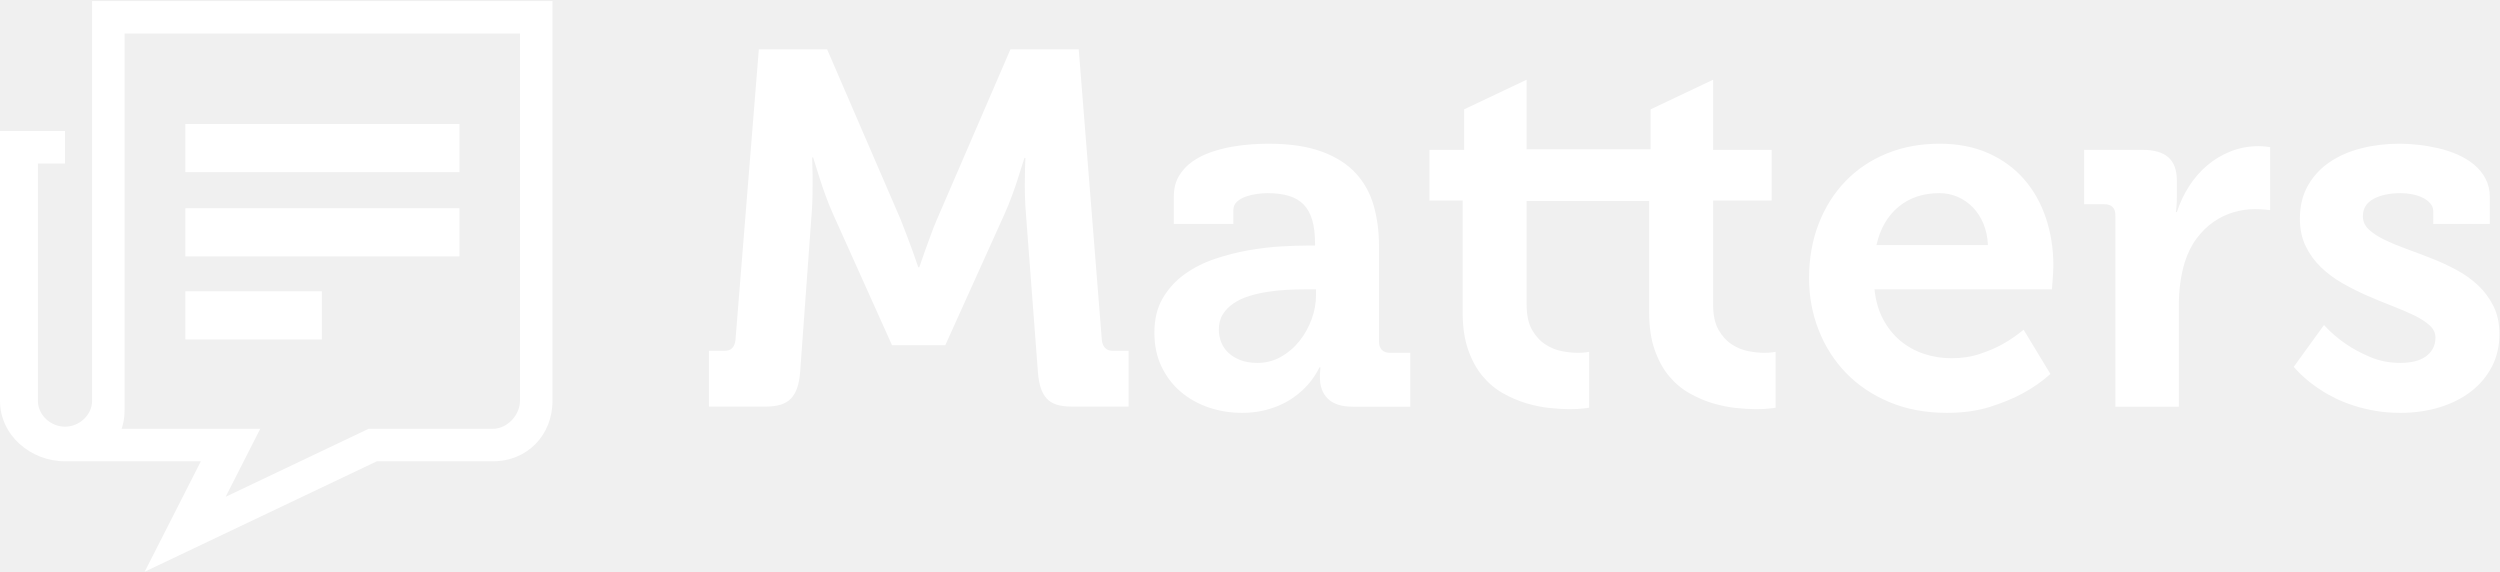
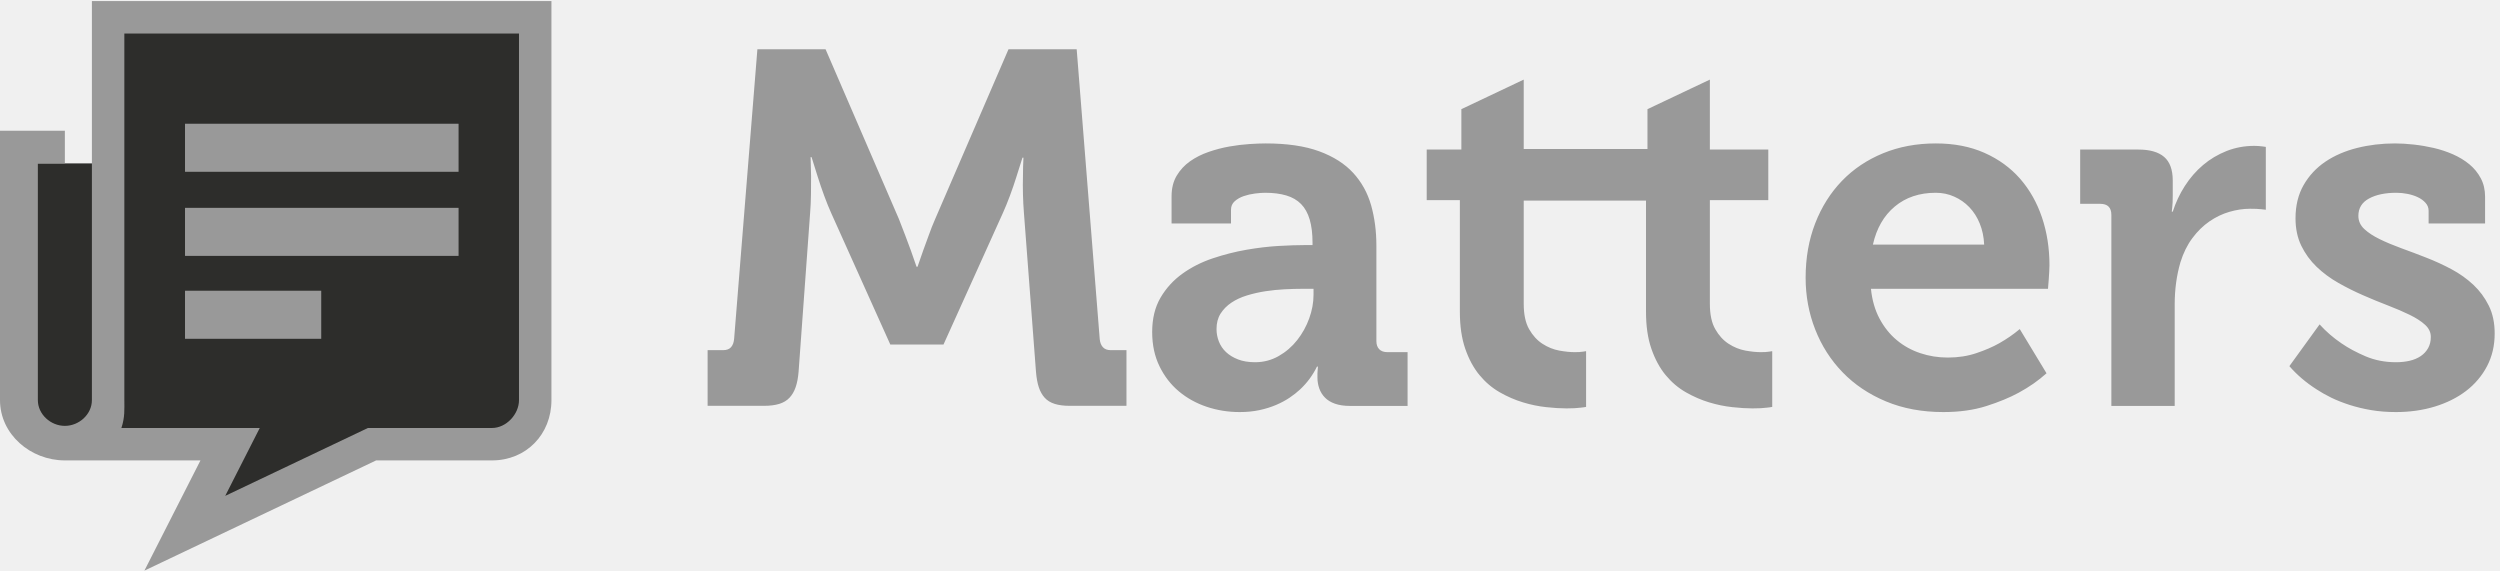
- <svg xmlns="http://www.w3.org/2000/svg" width="2077px" height="475px" viewBox="0 0 2077 475" version="1.1">
+ <svg xmlns="http://www.w3.org/2000/svg" width="92px" height="21px" viewBox="0 0 92 21" version="1.1">
  <defs />
-   <g id="Page-1" stroke="none" stroke-width="1" fill="none" fill-rule="evenodd">
-     <g id="Artboard" fill="#FFFFFF">
-       <path d="M76.5,0.897 L459,0.897 L459,333.033 C459,361.546 438.039,383.236 409.514,383.236 L313.083,383.236 L120.195,474.988 L166.869,383.236 L53.982,383.236 C25.456,383.236 0,361.546 0,333.033 L0,108.851 L54,108.851 L54,135.84 L31.5,135.84 L31.5,333.033 C31.5,344.867 42.165,354.493 54,354.493 C65.835,354.493 76.5,344.867 76.5,333.033 L76.5,0.897 Z M432,333.033 L432,27.886 L103.5,27.886 L103.5,333.033 C103.5,340.684 104.04,347.251 101.047,356.247 L216.207,356.247 L187.465,412.753 L306.248,356.247 L409.514,356.247 C421.353,356.247 432,344.867 432,333.033 Z" id="Combined-Shape" />
-       <polygon id="Fill-7" points="154 282 267.4 282 267.4 242 154 242" />
-       <polygon id="Fill-6" points="154 213 381.7 213 381.7 173 154 173" />
-       <polygon id="Fill-4" points="154 143 381.7 143 381.7 103 154 103" />
-       <path d="M589,291.459 L601.86,291.459 C604.854,291.459 607.065,290.643 608.494,289.01 C609.923,287.377 610.773,285.132 611.045,282.274 L630.437,41 L687.183,41 L748.216,182.253 C749.985,186.608 751.72,191.099 753.421,195.726 C755.122,200.352 756.721,204.639 758.218,208.585 C759.851,213.076 761.416,217.567 762.913,222.057 L763.73,222.057 C765.227,217.567 766.792,213.076 768.425,208.585 C769.921,204.639 771.486,200.352 773.119,195.726 C774.752,191.099 776.521,186.608 778.427,182.253 L839.459,41 L896.206,41 L915.393,282.274 C915.666,285.132 916.55,287.377 918.047,289.01 C919.544,290.643 921.721,291.459 924.579,291.459 L937.643,291.459 L937.643,337.795 L890.286,337.795 C885.387,337.795 881.237,337.251 877.835,336.162 C874.433,335.074 871.677,333.373 869.568,331.059 C867.458,328.746 865.825,325.82 864.669,322.282 C863.512,318.744 862.73,314.457 862.321,309.422 L852.319,177.354 C851.911,172.455 851.639,167.284 851.503,161.841 C851.367,156.398 851.367,151.431 851.503,146.94 C851.503,141.633 851.639,136.394 851.911,131.223 L851.094,131.223 C849.325,136.938 847.556,142.517 845.787,147.961 C844.29,152.724 842.555,157.759 840.582,163.066 C838.609,168.373 836.67,173.136 834.765,177.354 L785.367,286.765 L741.072,286.765 L691.878,177.354 C689.973,173.136 688.034,168.339 686.061,162.964 C684.087,157.588 682.352,152.519 680.856,147.757 C679.086,142.177 677.317,136.53 675.548,130.814 L674.732,130.814 C674.868,135.985 675.004,141.293 675.14,146.736 C675.14,151.363 675.106,156.398 675.038,161.841 C674.97,167.284 674.732,172.455 674.324,177.354 L664.73,309.422 C664.322,314.457 663.505,318.744 662.28,322.282 C661.056,325.82 659.355,328.746 657.177,331.059 C655,333.373 652.176,335.074 648.706,336.162 C645.236,337.251 641.052,337.795 636.153,337.795 L589,337.795 L589,291.459 Z M959.058,276.365 C959.058,265.192 961.375,255.653 966.008,247.749 C970.641,239.846 976.705,233.203 984.199,227.82 C991.694,222.438 1000.108,218.179 1009.443,215.045 C1018.777,211.911 1028.145,209.527 1037.548,207.891 C1046.95,206.256 1055.876,205.2 1064.324,204.723 C1072.773,204.246 1079.927,204.008 1085.786,204.008 L1092.532,204.008 L1092.532,202.168 C1092.532,194.537 1091.748,188.064 1090.181,182.75 C1088.614,177.436 1086.229,173.143 1083.027,169.873 C1079.825,166.602 1075.737,164.218 1070.763,162.719 C1065.789,161.22 1059.896,160.47 1053.082,160.47 C1050.629,160.47 1047.802,160.675 1044.6,161.084 C1041.397,161.492 1038.297,162.208 1035.299,163.23 C1032.302,164.252 1029.781,165.683 1027.737,167.522 C1025.693,169.362 1024.671,171.712 1024.671,174.574 L1024.671,186.02 L975.206,186.02 L975.206,163.332 C975.206,156.655 976.636,150.932 979.498,146.162 C982.36,141.393 986.073,137.407 990.638,134.205 C995.203,131.003 1000.347,128.414 1006.07,126.438 C1011.793,124.462 1017.551,122.963 1023.342,121.941 C1029.133,120.919 1034.686,120.238 1040.001,119.897 C1045.315,119.556 1049.812,119.386 1053.491,119.386 C1071.342,119.386 1086.195,121.566 1098.05,125.927 C1109.906,130.287 1119.342,136.283 1126.36,143.914 C1133.378,151.545 1138.351,160.538 1141.281,170.895 C1144.211,181.251 1145.676,192.425 1145.676,204.416 L1145.676,283.928 C1145.676,286.79 1146.459,289.038 1148.026,290.673 C1149.593,292.309 1151.876,293.126 1154.874,293.126 L1171.634,293.126 L1171.634,337.89 L1123.805,337.89 C1118.899,337.89 1114.709,337.277 1111.234,336.05 C1107.759,334.824 1104.966,333.121 1102.854,330.94 C1100.742,328.76 1099.175,326.239 1098.153,323.378 C1097.131,320.516 1096.62,317.518 1096.62,314.384 L1096.62,310.705 C1096.62,309.615 1096.688,308.661 1096.824,307.843 C1096.824,306.889 1096.892,306.004 1097.028,305.186 L1096.211,305.186 C1092.668,312.408 1087.967,318.744 1082.107,324.195 C1079.654,326.512 1076.759,328.794 1073.42,331.043 C1070.082,333.291 1066.334,335.301 1062.178,337.072 C1058.022,338.844 1053.423,340.275 1048.381,341.365 C1043.339,342.455 1037.82,343 1031.825,343 C1022.286,343 1013.156,341.535 1004.435,338.605 C995.714,335.676 987.981,331.383 981.235,325.728 C974.49,320.073 969.108,313.089 965.088,304.777 C961.068,296.465 959.058,286.994 959.058,276.365 Z M1268.316,124 L1268.316,66.242 L1216.398,90.853 L1216.398,124.496 L1187.578,124.496 L1187.578,166.602 L1215.172,166.602 L1215.172,259.605 C1215.172,271.46 1216.671,281.714 1219.669,290.367 C1222.666,299.02 1226.618,306.31 1231.524,312.238 C1236.429,318.165 1242.05,322.935 1248.387,326.546 C1254.723,330.157 1261.162,332.95 1267.703,334.926 C1274.244,336.902 1280.682,338.231 1287.019,338.912 C1293.355,339.593 1298.976,339.934 1303.882,339.934 C1308.923,339.934 1312.875,339.73 1315.737,339.321 C1317.372,339.185 1318.871,338.98 1320.234,338.708 L1320.234,292.309 C1319.416,292.445 1318.53,292.581 1317.576,292.717 C1316.759,292.854 1315.771,292.956 1314.613,293.024 C1313.454,293.092 1312.126,293.126 1310.627,293.126 C1306.948,293.126 1302.689,292.683 1297.852,291.798 C1293.014,290.912 1288.381,289.038 1283.953,286.177 C1279.524,283.315 1275.811,279.261 1272.813,274.015 C1269.815,268.769 1268.316,261.717 1268.316,252.859 L1268.316,167 L1370.107,167 L1370.107,259.605 C1370.107,271.46 1371.606,281.714 1374.604,290.367 C1377.602,299.02 1381.554,306.31 1386.459,312.238 C1391.365,318.165 1396.986,322.935 1403.322,326.546 C1409.659,330.157 1416.097,332.95 1422.638,334.926 C1429.179,336.902 1435.618,338.231 1441.954,338.912 C1448.291,339.593 1453.911,339.934 1458.817,339.934 C1463.859,339.934 1467.811,339.73 1470.672,339.321 C1472.308,339.185 1473.806,338.98 1475.169,338.708 L1475.169,292.309 C1474.352,292.445 1473.466,292.581 1472.512,292.717 C1471.694,292.854 1470.706,292.956 1469.548,293.024 C1468.39,293.092 1467.061,293.126 1465.562,293.126 C1461.883,293.126 1457.625,292.683 1452.787,291.798 C1447.95,290.912 1443.317,289.038 1438.888,286.177 C1434.459,283.315 1430.746,279.261 1427.748,274.015 C1424.75,268.769 1423.251,261.717 1423.251,252.859 L1423.251,166.602 L1471.899,166.602 L1471.899,124.496 L1423.251,124.496 L1423.251,66.242 L1371.334,90.853 L1371.334,124 L1268.316,124 Z M1012.611,273.913 C1012.611,268.871 1013.735,264.578 1015.984,261.035 C1018.232,257.492 1021.23,254.461 1024.977,251.94 C1028.725,249.419 1033.051,247.409 1037.957,245.91 C1042.862,244.411 1047.972,243.253 1053.287,242.435 C1058.601,241.617 1063.915,241.072 1069.23,240.8 C1074.544,240.527 1079.518,240.391 1084.151,240.391 L1093.349,240.391 L1093.349,245.297 C1093.349,251.837 1092.157,258.412 1089.772,265.021 C1087.387,271.63 1084.049,277.66 1079.756,283.111 C1075.464,288.561 1070.32,292.99 1064.324,296.397 C1058.328,299.803 1051.788,301.507 1044.702,301.507 C1039.251,301.507 1034.516,300.723 1030.496,299.156 C1026.476,297.589 1023.138,295.545 1020.48,293.024 C1017.823,290.503 1015.847,287.573 1014.553,284.235 C1013.258,280.896 1012.611,277.456 1012.611,273.913 Z M1502.968,231.193 C1502.968,214.705 1505.625,199.613 1510.939,185.918 C1516.254,172.223 1523.68,160.436 1533.219,150.557 C1542.758,140.678 1554.17,133.013 1567.456,127.562 C1580.742,122.111 1595.357,119.386 1611.3,119.386 C1626.562,119.386 1640.086,122.009 1651.873,127.255 C1663.66,132.502 1673.54,139.69 1681.511,148.82 C1689.483,157.95 1695.547,168.68 1699.703,181.013 C1703.859,193.345 1705.937,206.597 1705.937,220.769 C1705.937,222.267 1705.869,224.141 1705.733,226.39 C1705.597,228.638 1705.46,230.784 1705.324,232.828 C1705.052,235.281 1704.847,237.802 1704.711,240.391 L1557.338,240.391 C1558.292,249.793 1560.677,258.072 1564.492,265.226 C1568.308,272.38 1573.077,278.341 1578.8,283.111 C1584.523,287.88 1591.03,291.491 1598.32,293.944 C1605.611,296.397 1613.276,297.623 1621.315,297.623 C1629.9,297.623 1637.838,296.397 1645.128,293.944 C1652.418,291.491 1658.721,288.766 1664.035,285.768 C1670.303,282.225 1676.027,278.273 1681.205,273.913 L1703.484,310.705 C1696.671,316.837 1688.972,322.219 1680.387,326.852 C1672.892,330.94 1663.899,334.654 1653.406,337.992 C1642.914,341.331 1630.991,343 1617.636,343 C1599.921,343 1583.978,340.036 1569.807,334.109 C1555.635,328.181 1543.609,320.107 1533.73,309.887 C1523.85,299.667 1516.254,287.778 1510.939,274.219 C1505.625,260.661 1502.968,246.319 1502.968,231.193 Z M1651.567,203.599 C1651.294,197.194 1650.068,191.335 1647.888,186.02 C1645.707,180.706 1642.812,176.175 1639.201,172.428 C1635.589,168.68 1631.399,165.751 1626.63,163.639 C1621.861,161.526 1616.751,160.47 1611.3,160.47 C1597.673,160.47 1586.295,164.286 1577.165,171.917 C1568.035,179.548 1561.971,190.108 1558.973,203.599 L1651.567,203.599 Z M1757.446,178.866 C1757.446,172.734 1754.38,169.668 1748.248,169.668 L1731.487,169.668 L1731.487,124.496 L1780.135,124.496 C1789.537,124.496 1796.623,126.54 1801.392,130.628 C1806.162,134.716 1808.546,141.257 1808.546,150.25 L1808.546,162.923 C1808.546,164.967 1808.512,166.807 1808.444,168.442 C1808.376,170.077 1808.274,171.44 1808.137,172.53 C1808.001,173.893 1807.865,175.119 1807.729,176.209 L1808.546,176.209 C1810.999,168.578 1814.372,161.424 1818.664,154.747 C1822.957,148.07 1827.998,142.279 1833.79,137.373 C1839.581,132.468 1846.088,128.584 1853.31,125.722 C1860.532,122.861 1868.231,121.43 1876.407,121.43 C1877.497,121.43 1878.622,121.464 1879.78,121.532 C1880.938,121.6 1881.994,121.702 1882.948,121.839 C1884.038,121.975 1885.06,122.111 1886.014,122.248 L1886.014,174.574 C1884.924,174.438 1883.698,174.301 1882.335,174.165 C1881.245,174.029 1879.882,173.927 1878.247,173.859 C1876.612,173.79 1874.84,173.756 1872.932,173.756 C1867.345,173.756 1861.622,174.608 1855.763,176.311 C1849.903,178.015 1844.35,180.672 1839.104,184.283 C1833.858,187.894 1829.123,192.527 1824.898,198.182 C1820.674,203.837 1817.336,210.617 1814.883,218.52 C1811.749,229.422 1810.181,241.004 1810.181,253.268 L1810.181,337.89 L1757.446,337.89 L1757.446,178.866 Z M1930.778,270.029 C1936.228,276.025 1942.292,281.271 1948.969,285.768 C1954.693,289.72 1961.404,293.331 1969.103,296.601 C1976.802,299.872 1985.216,301.507 1994.346,301.507 C1998.434,301.507 2002.25,301.098 2005.793,300.28 C2009.336,299.463 2012.402,298.168 2014.991,296.397 C2017.58,294.625 2019.624,292.411 2021.123,289.754 C2022.622,287.096 2023.371,283.996 2023.371,280.453 C2023.371,276.638 2021.77,273.265 2018.568,270.336 C2015.365,267.406 2011.107,264.647 2005.793,262.057 C2000.478,259.468 1994.449,256.879 1987.703,254.29 C1980.958,251.701 1974.077,248.874 1967.059,245.808 C1960.041,242.742 1953.16,239.301 1946.414,235.485 C1939.669,231.67 1933.639,227.207 1928.325,222.097 C1923.011,216.987 1918.752,211.128 1915.55,204.519 C1912.348,197.91 1910.747,190.313 1910.747,181.728 C1910.747,171.099 1912.995,161.867 1917.492,154.032 C1921.989,146.196 1928.018,139.724 1935.581,134.614 C1943.144,129.504 1951.933,125.688 1961.949,123.167 C1971.965,120.646 1982.491,119.386 1993.529,119.386 C1998.298,119.386 2003.476,119.693 2009.063,120.306 C2014.65,120.919 2020.237,121.873 2025.824,123.167 C2031.411,124.462 2036.759,126.233 2041.869,128.482 C2046.979,130.73 2051.51,133.49 2055.462,136.76 C2059.414,140.03 2062.582,143.914 2064.967,148.411 C2067.351,152.908 2068.544,158.018 2068.544,163.741 L2068.544,186.02 L2021.532,186.02 L2021.532,175.392 C2021.532,172.939 2020.68,170.759 2018.977,168.851 C2017.273,166.943 2015.127,165.376 2012.538,164.15 C2009.949,162.923 2007.087,162.003 2003.953,161.39 C2000.819,160.777 1997.753,160.47 1994.755,160.47 C1985.353,160.47 1977.722,162.072 1971.862,165.274 C1966.003,168.476 1963.073,173.279 1963.073,179.684 C1963.073,183.908 1964.708,187.553 1967.979,190.619 C1971.249,193.685 1975.541,196.513 1980.856,199.102 C1986.17,201.691 1992.2,204.212 1998.945,206.665 C2005.691,209.118 2012.64,211.741 2019.794,214.534 C2026.948,217.328 2033.898,220.53 2040.643,224.141 C2047.388,227.752 2053.418,232.045 2058.732,237.018 C2064.047,241.992 2068.339,247.783 2071.61,254.392 C2074.88,261.001 2076.515,268.734 2076.515,277.592 C2076.515,287.676 2074.403,296.737 2070.179,304.777 C2065.955,312.817 2060.163,319.664 2052.805,325.319 C2045.446,330.974 2036.759,335.335 2026.744,338.401 C2016.728,341.467 2005.929,343 1994.346,343 C1986.988,343 1980.106,342.455 1973.702,341.365 C1967.297,340.275 1961.336,338.844 1955.817,337.072 C1950.298,335.301 1945.222,333.291 1940.589,331.043 C1935.956,328.794 1931.8,326.444 1928.121,323.991 C1919.399,318.404 1911.905,311.999 1905.637,304.777 L1930.778,270.029 Z" id="Matters" />
+   <g id="Screens" stroke="none" stroke-width="1" fill="none" fill-rule="evenodd">
+     <g id="Menu-secundário-Copy" transform="translate(-90, -978)">
+       <g id="Group-5" transform="translate(0, 60)">
+         <g id="Group-2" transform="translate(19, 674)">
+           <g id="Group-7" transform="translate(71, 244)">
+             <g id="ícone">
+               <rect id="Rectangle" fill="#2D2D2B" x="1.149" y="6.013" width="2.476" height="10.124" />
+               <path d="M3.382,0.04 L3.382,14.724 C3.382,15.247 2.911,15.672 2.387,15.672 C1.864,15.672 1.393,15.247 1.393,14.724 L1.393,6.006 L2.387,6.006 L2.387,4.812 L0,4.812 L0,14.724 C0,15.984 1.125,16.943 2.387,16.943 L7.377,16.943 L5.314,20.999 L13.842,16.943 L18.105,16.943 C19.366,16.943 20.293,15.984 20.293,14.724 L20.293,0.04 L3.382,0.04 Z" id="Fill-1" fill="#999999" />
+               <path d="M19.099,14.724 C19.099,15.247 18.628,15.75 18.105,15.75 L13.539,15.75 L8.288,18.248 L9.559,15.75 L4.467,15.75 C4.6,15.352 4.576,15.062 4.576,14.724 L4.576,1.233 L19.099,1.233 L19.099,14.724 Z" id="Path" fill="#2D2D2B" />
+               <g id="Group" transform="translate(6.808421, 4.553684)" fill="#999999">
+                 <polygon id="Fill-7" points="0 7.914 5.013 7.914 5.013 6.145 0 6.145" />
+                 <polygon id="Fill-6" points="0 4.863 10.067 4.863 10.067 3.095 0 3.095" />
+                 <polygon id="Fill-4" points="0 1.768 10.067 1.768 10.067 0 0 0" />
+               </g>
+             </g>
+             <path d="M26.04,12.886 L26.609,12.886 C26.741,12.886 26.839,12.849 26.902,12.777 C26.965,12.705 27.003,12.606 27.015,12.479 L27.872,1.813 L30.381,1.813 L33.079,8.058 C33.157,8.25 33.234,8.449 33.309,8.653 C33.384,8.858 33.455,9.047 33.521,9.222 C33.593,9.42 33.663,9.619 33.729,9.817 L33.765,9.817 C33.831,9.619 33.9,9.42 33.972,9.222 C34.039,9.047 34.108,8.858 34.18,8.653 C34.252,8.449 34.33,8.25 34.415,8.058 L37.113,1.813 L39.622,1.813 L40.47,12.479 C40.482,12.606 40.521,12.705 40.587,12.777 C40.654,12.849 40.75,12.886 40.876,12.886 L41.454,12.886 L41.454,14.934 L39.36,14.934 C39.143,14.934 38.96,14.91 38.81,14.862 C38.659,14.814 38.537,14.739 38.444,14.636 C38.351,14.534 38.279,14.405 38.227,14.248 C38.176,14.092 38.142,13.902 38.124,13.68 L37.681,7.841 C37.663,7.624 37.651,7.396 37.645,7.155 C37.639,6.914 37.639,6.695 37.645,6.496 C37.645,6.262 37.651,6.03 37.663,5.801 L37.627,5.801 C37.549,6.054 37.471,6.301 37.393,6.541 C37.327,6.752 37.25,6.975 37.163,7.209 C37.075,7.444 36.99,7.654 36.905,7.841 L34.721,12.678 L32.763,12.678 L30.588,7.841 C30.504,7.654 30.418,7.442 30.331,7.205 C30.244,6.967 30.167,6.743 30.101,6.532 C30.023,6.286 29.945,6.036 29.866,5.783 L29.83,5.783 C29.836,6.012 29.842,6.247 29.848,6.487 C29.848,6.692 29.847,6.914 29.844,7.155 C29.841,7.396 29.83,7.624 29.812,7.841 L29.388,13.68 C29.37,13.902 29.334,14.092 29.28,14.248 C29.226,14.405 29.15,14.534 29.054,14.636 C28.958,14.739 28.833,14.814 28.68,14.862 C28.526,14.91 28.341,14.934 28.125,14.934 L26.04,14.934 L26.04,12.886 Z M42.4,12.218 C42.4,11.724 42.503,11.303 42.708,10.953 C42.913,10.604 43.181,10.31 43.512,10.072 C43.843,9.834 44.215,9.646 44.628,9.507 C45.041,9.369 45.455,9.263 45.871,9.191 C46.286,9.119 46.681,9.072 47.054,9.051 C47.428,9.03 47.744,9.019 48.003,9.019 L48.301,9.019 L48.301,8.938 C48.301,8.601 48.267,8.314 48.197,8.079 C48.128,7.845 48.023,7.655 47.881,7.51 C47.74,7.366 47.559,7.26 47.339,7.194 C47.119,7.128 46.859,7.094 46.557,7.094 C46.449,7.094 46.324,7.104 46.182,7.122 C46.041,7.14 45.904,7.171 45.771,7.216 C45.639,7.262 45.527,7.325 45.437,7.406 C45.346,7.488 45.301,7.591 45.301,7.718 L45.301,8.224 L43.114,8.224 L43.114,7.221 C43.114,6.926 43.178,6.673 43.304,6.462 C43.431,6.251 43.595,6.075 43.797,5.933 C43.998,5.792 44.226,5.677 44.479,5.59 C44.732,5.503 44.986,5.436 45.242,5.391 C45.499,5.346 45.744,5.316 45.979,5.301 C46.214,5.286 46.413,5.278 46.575,5.278 C47.365,5.278 48.021,5.375 48.545,5.567 C49.07,5.76 49.487,6.025 49.797,6.363 C50.107,6.7 50.327,7.097 50.457,7.555 C50.586,8.013 50.651,8.507 50.651,9.037 L50.651,12.553 C50.651,12.679 50.686,12.779 50.755,12.851 C50.824,12.923 50.925,12.959 51.058,12.959 L51.799,12.959 L51.799,14.938 L49.684,14.938 C49.467,14.938 49.282,14.911 49.128,14.857 C48.975,14.803 48.851,14.727 48.758,14.631 C48.664,14.535 48.595,14.423 48.55,14.297 C48.505,14.17 48.482,14.038 48.482,13.899 L48.482,13.736 C48.482,13.688 48.485,13.646 48.491,13.61 C48.491,13.568 48.494,13.529 48.5,13.492 L48.464,13.492 C48.307,13.812 48.1,14.092 47.841,14.333 C47.732,14.435 47.604,14.536 47.456,14.636 C47.309,14.735 47.143,14.824 46.959,14.902 C46.776,14.98 46.572,15.044 46.349,15.092 C46.127,15.14 45.883,15.164 45.618,15.164 C45.196,15.164 44.792,15.099 44.407,14.97 C44.021,14.84 43.679,14.651 43.381,14.401 C43.083,14.151 42.845,13.842 42.667,13.474 C42.489,13.107 42.4,12.688 42.4,12.218 Z M56.073,5.482 L56.073,2.929 L53.778,4.017 L53.778,5.504 L52.503,5.504 L52.503,7.366 L53.723,7.366 L53.723,11.477 C53.723,12.001 53.79,12.455 53.922,12.837 C54.055,13.22 54.229,13.542 54.446,13.804 C54.663,14.066 54.912,14.277 55.192,14.437 C55.472,14.596 55.757,14.72 56.046,14.807 C56.335,14.895 56.62,14.953 56.9,14.983 C57.18,15.014 57.428,15.029 57.645,15.029 C57.868,15.029 58.043,15.02 58.169,15.002 C58.242,14.996 58.308,14.986 58.368,14.974 L58.368,12.923 C58.332,12.929 58.293,12.935 58.251,12.941 C58.215,12.947 58.171,12.952 58.12,12.955 C58.069,12.958 58.01,12.959 57.944,12.959 C57.781,12.959 57.593,12.94 57.379,12.901 C57.165,12.861 56.96,12.779 56.764,12.652 C56.568,12.526 56.404,12.346 56.272,12.114 C56.139,11.882 56.073,11.571 56.073,11.179 L56.073,7.383 L60.573,7.383 L60.573,11.477 C60.573,12.001 60.639,12.455 60.772,12.837 C60.905,13.22 61.079,13.542 61.296,13.804 C61.513,14.066 61.761,14.277 62.042,14.437 C62.322,14.596 62.606,14.72 62.896,14.807 C63.185,14.895 63.469,14.953 63.75,14.983 C64.03,15.014 64.278,15.029 64.495,15.029 C64.718,15.029 64.893,15.02 65.019,15.002 C65.091,14.996 65.158,14.986 65.218,14.974 L65.218,12.923 C65.182,12.929 65.143,12.935 65.101,12.941 C65.064,12.947 65.021,12.952 64.969,12.955 C64.918,12.958 64.86,12.959 64.793,12.959 C64.631,12.959 64.442,12.94 64.228,12.901 C64.015,12.861 63.81,12.779 63.614,12.652 C63.418,12.526 63.254,12.346 63.122,12.114 C62.989,11.882 62.923,11.571 62.923,11.179 L62.923,7.366 L65.073,7.366 L65.073,5.504 L62.923,5.504 L62.923,2.929 L60.627,4.017 L60.627,5.482 L56.073,5.482 Z M44.768,12.11 C44.768,11.887 44.818,11.697 44.917,11.541 C45.017,11.384 45.149,11.25 45.315,11.138 C45.48,11.027 45.672,10.938 45.889,10.872 C46.105,10.806 46.331,10.754 46.566,10.718 C46.801,10.682 47.036,10.658 47.271,10.646 C47.506,10.634 47.726,10.628 47.931,10.628 L48.338,10.628 L48.338,10.845 C48.338,11.134 48.285,11.425 48.179,11.717 C48.074,12.009 47.926,12.275 47.737,12.516 C47.547,12.757 47.319,12.953 47.054,13.104 C46.789,13.254 46.5,13.33 46.187,13.33 C45.946,13.33 45.736,13.295 45.559,13.226 C45.381,13.157 45.233,13.066 45.116,12.955 C44.998,12.843 44.911,12.714 44.854,12.566 C44.797,12.419 44.768,12.266 44.768,12.11 Z M66.447,10.221 C66.447,9.492 66.564,8.825 66.799,8.22 C67.034,7.614 67.363,7.093 67.784,6.656 C68.206,6.219 68.711,5.881 69.298,5.64 C69.885,5.399 70.532,5.278 71.236,5.278 C71.911,5.278 72.509,5.394 73.03,5.626 C73.551,5.858 73.988,6.176 74.341,6.579 C74.693,6.983 74.961,7.457 75.145,8.003 C75.329,8.548 75.42,9.134 75.42,9.76 C75.42,9.827 75.417,9.909 75.411,10.009 C75.405,10.108 75.399,10.203 75.393,10.293 C75.381,10.402 75.372,10.513 75.366,10.628 L68.851,10.628 C68.893,11.043 68.998,11.409 69.167,11.726 C69.336,12.042 69.547,12.306 69.8,12.516 C70.053,12.727 70.34,12.887 70.663,12.995 C70.985,13.104 71.324,13.158 71.679,13.158 C72.059,13.158 72.41,13.104 72.732,12.995 C73.054,12.887 73.333,12.766 73.568,12.634 C73.845,12.477 74.098,12.303 74.327,12.11 L75.312,13.736 C75.011,14.008 74.67,14.245 74.291,14.45 C73.959,14.631 73.562,14.795 73.098,14.943 C72.634,15.09 72.107,15.164 71.517,15.164 C70.733,15.164 70.029,15.033 69.402,14.771 C68.775,14.509 68.244,14.152 67.807,13.7 C67.37,13.248 67.034,12.723 66.799,12.123 C66.564,11.524 66.447,10.89 66.447,10.221 Z M73.017,9.001 C73.005,8.718 72.95,8.459 72.854,8.224 C72.758,7.989 72.63,7.789 72.47,7.623 C72.31,7.457 72.125,7.328 71.914,7.235 C71.703,7.141 71.477,7.094 71.236,7.094 C70.634,7.094 70.131,7.263 69.727,7.601 C69.324,7.938 69.056,8.405 68.923,9.001 L73.017,9.001 Z M77.698,7.908 C77.698,7.637 77.562,7.501 77.291,7.501 L76.55,7.501 L76.55,5.504 L78.701,5.504 C79.116,5.504 79.43,5.594 79.641,5.775 C79.851,5.956 79.957,6.245 79.957,6.643 L79.957,7.203 C79.957,7.293 79.955,7.375 79.952,7.447 C79.949,7.519 79.945,7.579 79.939,7.628 C79.933,7.688 79.927,7.742 79.921,7.79 L79.957,7.79 C80.065,7.453 80.214,7.137 80.404,6.841 C80.594,6.546 80.817,6.29 81.073,6.073 C81.329,5.856 81.617,5.685 81.936,5.558 C82.255,5.432 82.595,5.368 82.957,5.368 C83.005,5.368 83.055,5.37 83.106,5.373 C83.157,5.376 83.204,5.381 83.246,5.387 C83.294,5.393 83.34,5.399 83.382,5.405 L83.382,7.718 C83.333,7.712 83.279,7.706 83.219,7.7 C83.171,7.694 83.111,7.689 83.038,7.686 C82.966,7.683 82.888,7.682 82.803,7.682 C82.556,7.682 82.303,7.72 82.044,7.795 C81.785,7.87 81.54,7.988 81.308,8.147 C81.076,8.307 80.866,8.512 80.68,8.762 C80.493,9.012 80.345,9.311 80.237,9.661 C80.098,10.143 80.029,10.655 80.029,11.197 L80.029,14.938 L77.698,14.938 L77.698,7.908 Z M85.361,11.938 C85.602,12.203 85.87,12.435 86.165,12.634 C86.418,12.809 86.715,12.968 87.055,13.113 C87.395,13.257 87.767,13.33 88.171,13.33 C88.352,13.33 88.521,13.312 88.677,13.276 C88.834,13.239 88.969,13.182 89.084,13.104 C89.198,13.026 89.289,12.928 89.355,12.81 C89.421,12.693 89.454,12.556 89.454,12.399 C89.454,12.23 89.384,12.081 89.242,11.952 C89.1,11.822 88.912,11.7 88.677,11.586 C88.442,11.471 88.176,11.357 87.877,11.242 C87.579,11.128 87.275,11.003 86.965,10.867 C86.654,10.732 86.35,10.58 86.052,10.411 C85.754,10.242 85.487,10.045 85.252,9.819 C85.017,9.593 84.829,9.334 84.687,9.042 C84.546,8.75 84.475,8.414 84.475,8.034 C84.475,7.564 84.575,7.156 84.773,6.81 C84.972,6.463 85.239,6.177 85.573,5.951 C85.907,5.725 86.296,5.557 86.739,5.445 C87.182,5.334 87.647,5.278 88.135,5.278 C88.346,5.278 88.575,5.292 88.822,5.319 C89.069,5.346 89.316,5.388 89.563,5.445 C89.81,5.503 90.046,5.581 90.272,5.68 C90.498,5.78 90.698,5.902 90.873,6.046 C91.048,6.191 91.188,6.363 91.293,6.561 C91.399,6.76 91.451,6.986 91.451,7.239 L91.451,8.224 L89.373,8.224 L89.373,7.754 C89.373,7.646 89.335,7.549 89.26,7.465 C89.185,7.381 89.09,7.311 88.975,7.257 C88.861,7.203 88.734,7.162 88.596,7.135 C88.457,7.108 88.322,7.094 88.189,7.094 C87.773,7.094 87.436,7.165 87.177,7.307 C86.918,7.448 86.788,7.661 86.788,7.944 C86.788,8.131 86.861,8.292 87.005,8.427 C87.15,8.563 87.34,8.688 87.575,8.802 C87.81,8.917 88.076,9.028 88.374,9.137 C88.673,9.245 88.98,9.361 89.296,9.485 C89.612,9.608 89.92,9.75 90.218,9.909 C90.516,10.069 90.783,10.259 91.018,10.479 C91.253,10.699 91.442,10.955 91.587,11.247 C91.732,11.539 91.804,11.881 91.804,12.272 C91.804,12.718 91.71,13.119 91.524,13.474 C91.337,13.83 91.081,14.133 90.756,14.383 C90.43,14.633 90.046,14.825 89.603,14.961 C89.161,15.096 88.683,15.164 88.171,15.164 C87.846,15.164 87.542,15.14 87.258,15.092 C86.975,15.044 86.712,14.98 86.468,14.902 C86.224,14.824 85.999,14.735 85.794,14.636 C85.59,14.536 85.406,14.432 85.243,14.324 C84.858,14.077 84.526,13.794 84.249,13.474 L85.361,11.938 Z" id="Matters" fill="#999999" />
+           </g>
+         </g>
+       </g>
    </g>
  </g>
</svg>
